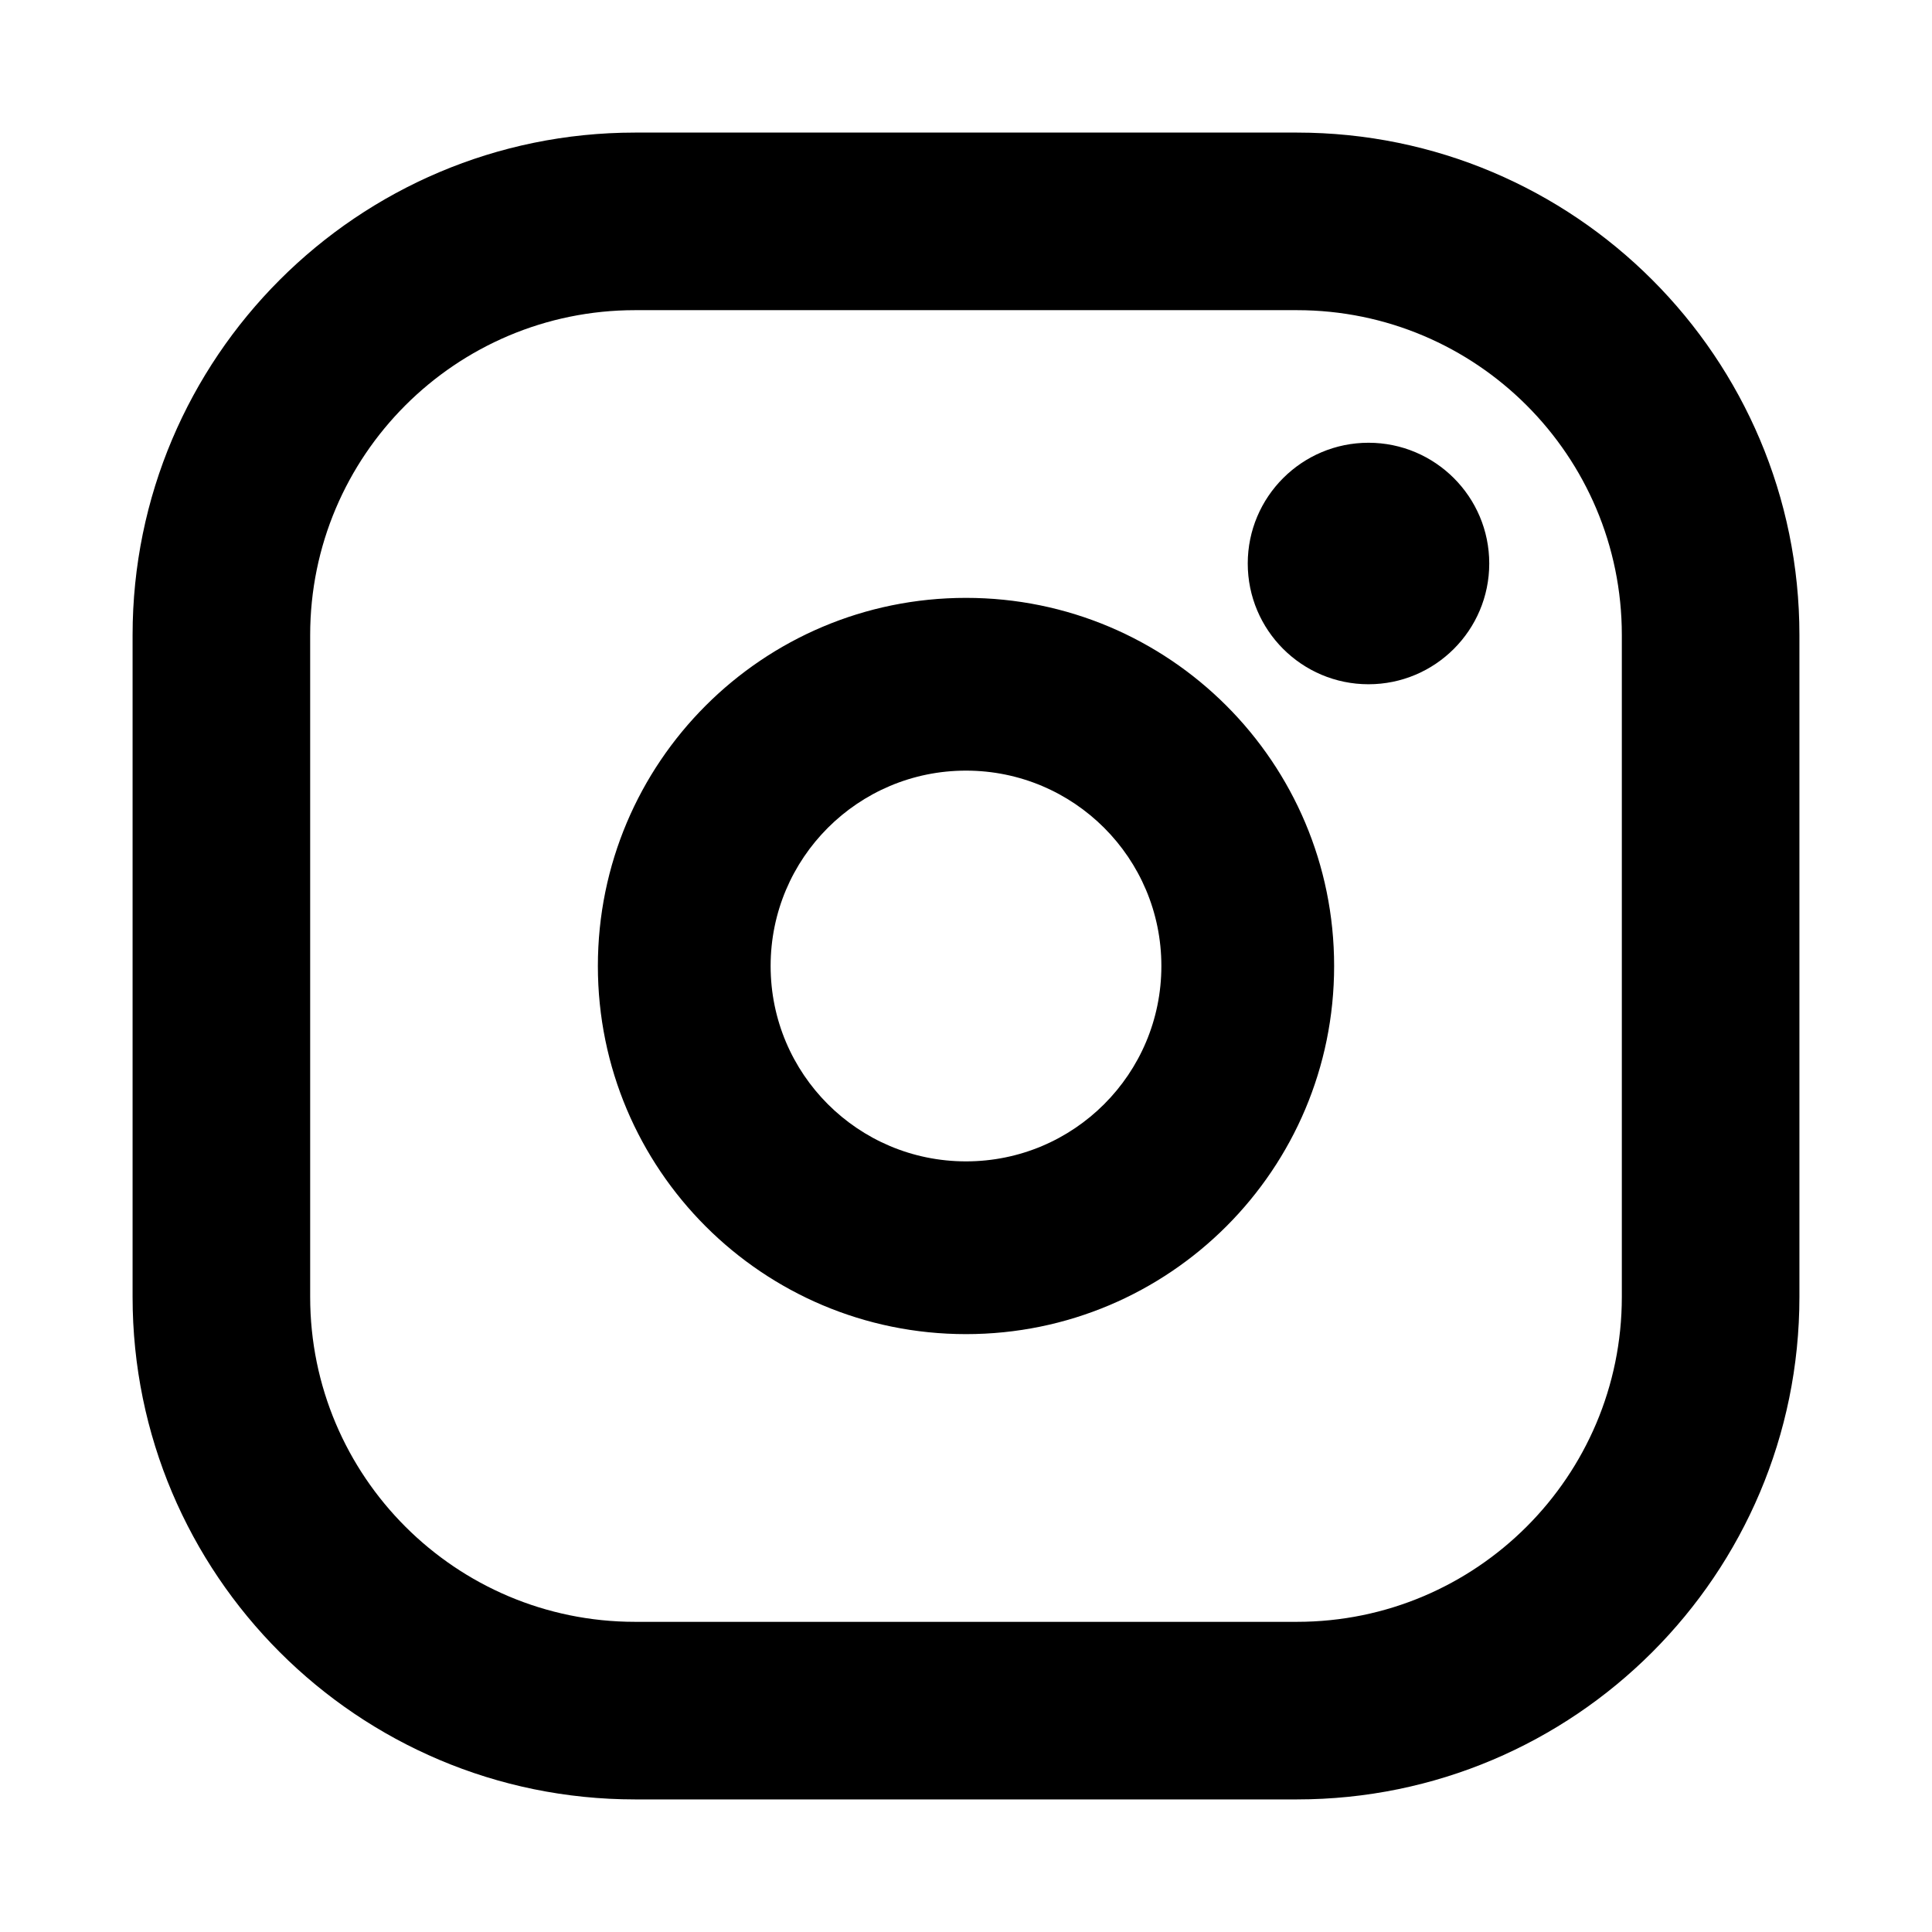
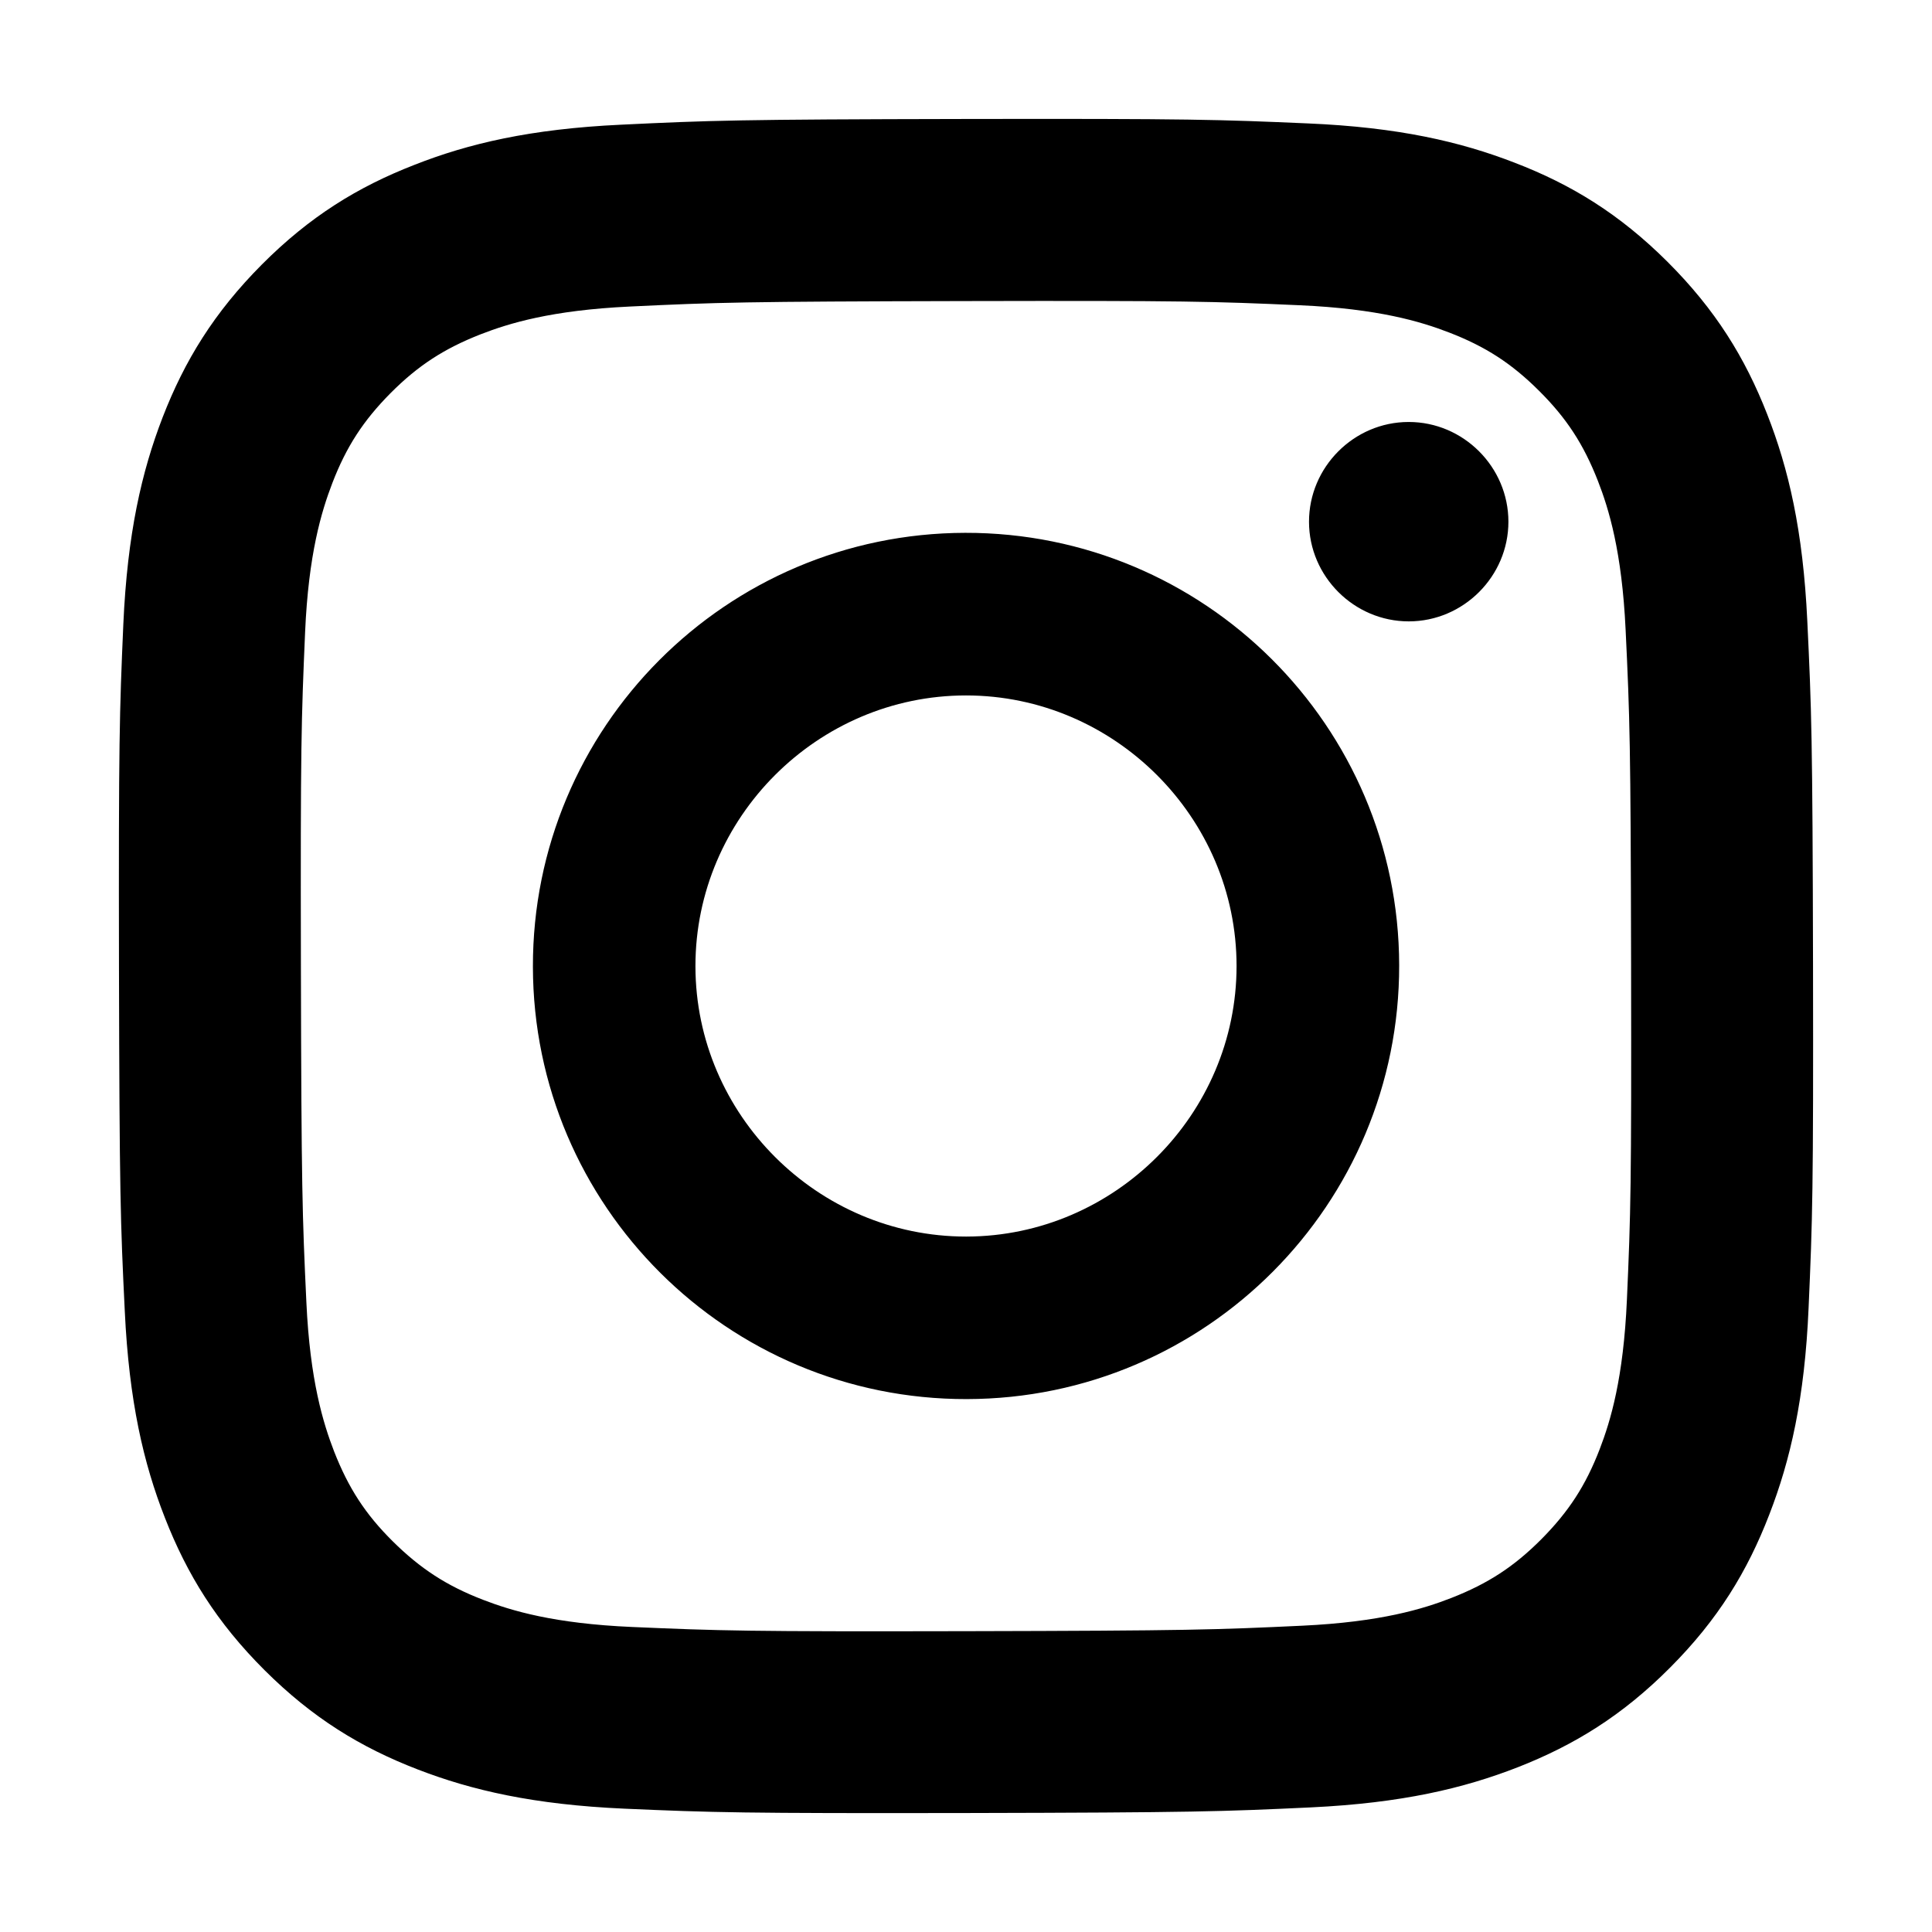
<svg xmlns="http://www.w3.org/2000/svg" viewBox="0 0 24 24" width="100%" height="100%" version="1.1" xml:space="preserve" fill="currentColor" title="Logo - Instagram icon">
-   <path d="M16.111,1.647c3.446,0 6.242,2.796 6.242,6.242l-0,8.222c-0,3.446 -2.796,6.242 -6.242,6.242l-8.222,-0c-3.446,-0 -6.242,-2.796 -6.242,-6.242l0,-8.222c0,-3.446 2.796,-6.242 6.242,-6.242l8.222,0Zm0,2.206l-8.222,-0c-2.228,-0 -4.036,1.808 -4.036,4.036l-0,8.222c-0,2.228 1.808,4.036 4.036,4.036l8.222,0c2.228,0 4.036,-1.808 4.036,-4.036l0,-8.222c0,-2.228 -1.808,-4.036 -4.036,-4.036Zm-4.111,3.574c2.527,0 4.573,2.046 4.573,4.573c-0,2.527 -2.046,4.573 -4.573,4.573c-2.527,-0 -4.573,-2.046 -4.573,-4.573c0,-2.527 2.046,-4.573 4.573,-4.573Zm0,2.146c-1.341,-0 -2.427,1.086 -2.427,2.427c-0,1.341 1.086,2.427 2.427,2.427c1.341,0 2.427,-1.086 2.427,-2.427c0,-1.341 -1.086,-2.427 -2.427,-2.427Zm5,-4.073c0.828,0 1.5,0.672 1.5,1.5c0,0.828 -0.672,1.5 -1.5,1.5c-0.828,0 -1.5,-0.672 -1.5,-1.5c0,-0.828 0.672,-1.5 1.5,-1.5Z" />
+   <path d="M7.715,1.549c1.104,-0.053 1.455,-0.066 4.265,-0.071c2.809,-0.005 3.164,0.007 4.265,0.055c1.127,0.048 1.896,0.227 2.57,0.488c0.705,0.271 1.303,0.637 1.899,1.231c0.596,0.595 0.964,1.191 1.239,1.895c0.264,0.673 0.445,1.44 0.498,2.568c0.053,1.104 0.065,1.456 0.071,4.265c0.005,2.809 -0.006,3.161 -0.055,4.266c-0.048,1.125 -0.227,1.895 -0.488,2.568c-0.272,0.706 -0.637,1.304 -1.231,1.9c-0.594,0.597 -1.191,0.964 -1.895,1.24c-0.673,0.262 -1.438,0.444 -2.567,0.498c-1.103,0.052 -1.457,0.064 -4.265,0.07c-2.809,0.005 -3.163,-0.006 -4.264,-0.054c-1.127,-0.05 -1.897,-0.228 -2.57,-0.488c-0.707,-0.273 -1.304,-0.638 -1.9,-1.232c-0.596,-0.594 -0.964,-1.191 -1.239,-1.895c-0.264,-0.673 -0.445,-1.442 -0.498,-2.568c-0.054,-1.103 -0.066,-1.455 -0.072,-4.265c-0.005,-2.809 0.006,-3.163 0.054,-4.265c0.05,-1.126 0.228,-1.896 0.488,-2.57c0.273,-0.705 0.639,-1.302 1.233,-1.899c0.594,-0.596 1.19,-0.964 1.895,-1.238c0.672,-0.265 1.441,-0.446 2.567,-0.499Zm0.139,18.662c1.086,0.047 1.411,0.058 4.162,0.052c2.75,-0.006 3.076,-0.017 4.162,-0.068c0.972,-0.046 1.501,-0.208 1.852,-0.345c0.454,-0.178 0.777,-0.388 1.117,-0.729c0.339,-0.342 0.55,-0.665 0.725,-1.119c0.136,-0.353 0.295,-0.882 0.338,-1.855c0.048,-1.086 0.057,-1.412 0.052,-4.162c-0.005,-2.749 -0.016,-3.075 -0.068,-4.161c-0.046,-0.973 -0.208,-1.501 -0.345,-1.852c-0.178,-0.454 -0.388,-0.777 -0.73,-1.117c-0.341,-0.34 -0.665,-0.55 -1.119,-0.725c-0.352,-0.136 -0.881,-0.295 -1.854,-0.338c-1.086,-0.048 -1.413,-0.058 -4.162,-0.052c-2.75,0.006 -3.075,0.016 -4.162,0.068c-0.972,0.046 -1.5,0.208 -1.852,0.345c-0.454,0.178 -0.777,0.388 -1.117,0.729c-0.339,0.342 -0.55,0.665 -0.725,1.12c-0.135,0.352 -0.296,0.881 -0.338,1.853c-0.047,1.086 -0.058,1.412 -0.052,4.162c0.006,2.75 0.017,3.076 0.068,4.161c0.045,0.973 0.209,1.502 0.345,1.854c0.178,0.453 0.387,0.777 0.729,1.116c0.342,0.338 0.666,0.55 1.12,0.725c0.352,0.136 0.881,0.296 1.854,0.338Zm8.407,-13.728c-0.001,-0.68 0.557,-1.24 1.236,-1.241l0.003,-0c0.679,-0 1.238,0.559 1.238,1.239c0,0.679 -0.559,1.238 -1.238,1.238c-0.679,0 -1.238,-0.558 -1.239,-1.236Zm-9.641,5.527c-0.006,-2.971 2.398,-5.385 5.37,-5.391c2.971,-0.006 5.385,2.399 5.391,5.37c0.006,2.972 -2.4,5.386 -5.371,5.391c-2.971,0.006 -5.385,-2.398 -5.39,-5.37Zm2.019,-0.004c0.003,1.842 1.519,3.355 3.361,3.355l0.007,-0c1.841,-0.004 3.354,-1.52 3.354,-3.361c0,-1.844 -1.517,-3.361 -3.361,-3.361c-1.844,-0 -3.361,1.517 -3.361,3.361c-0,0.002 0,0.004 0,0.006Z" />
</svg>
